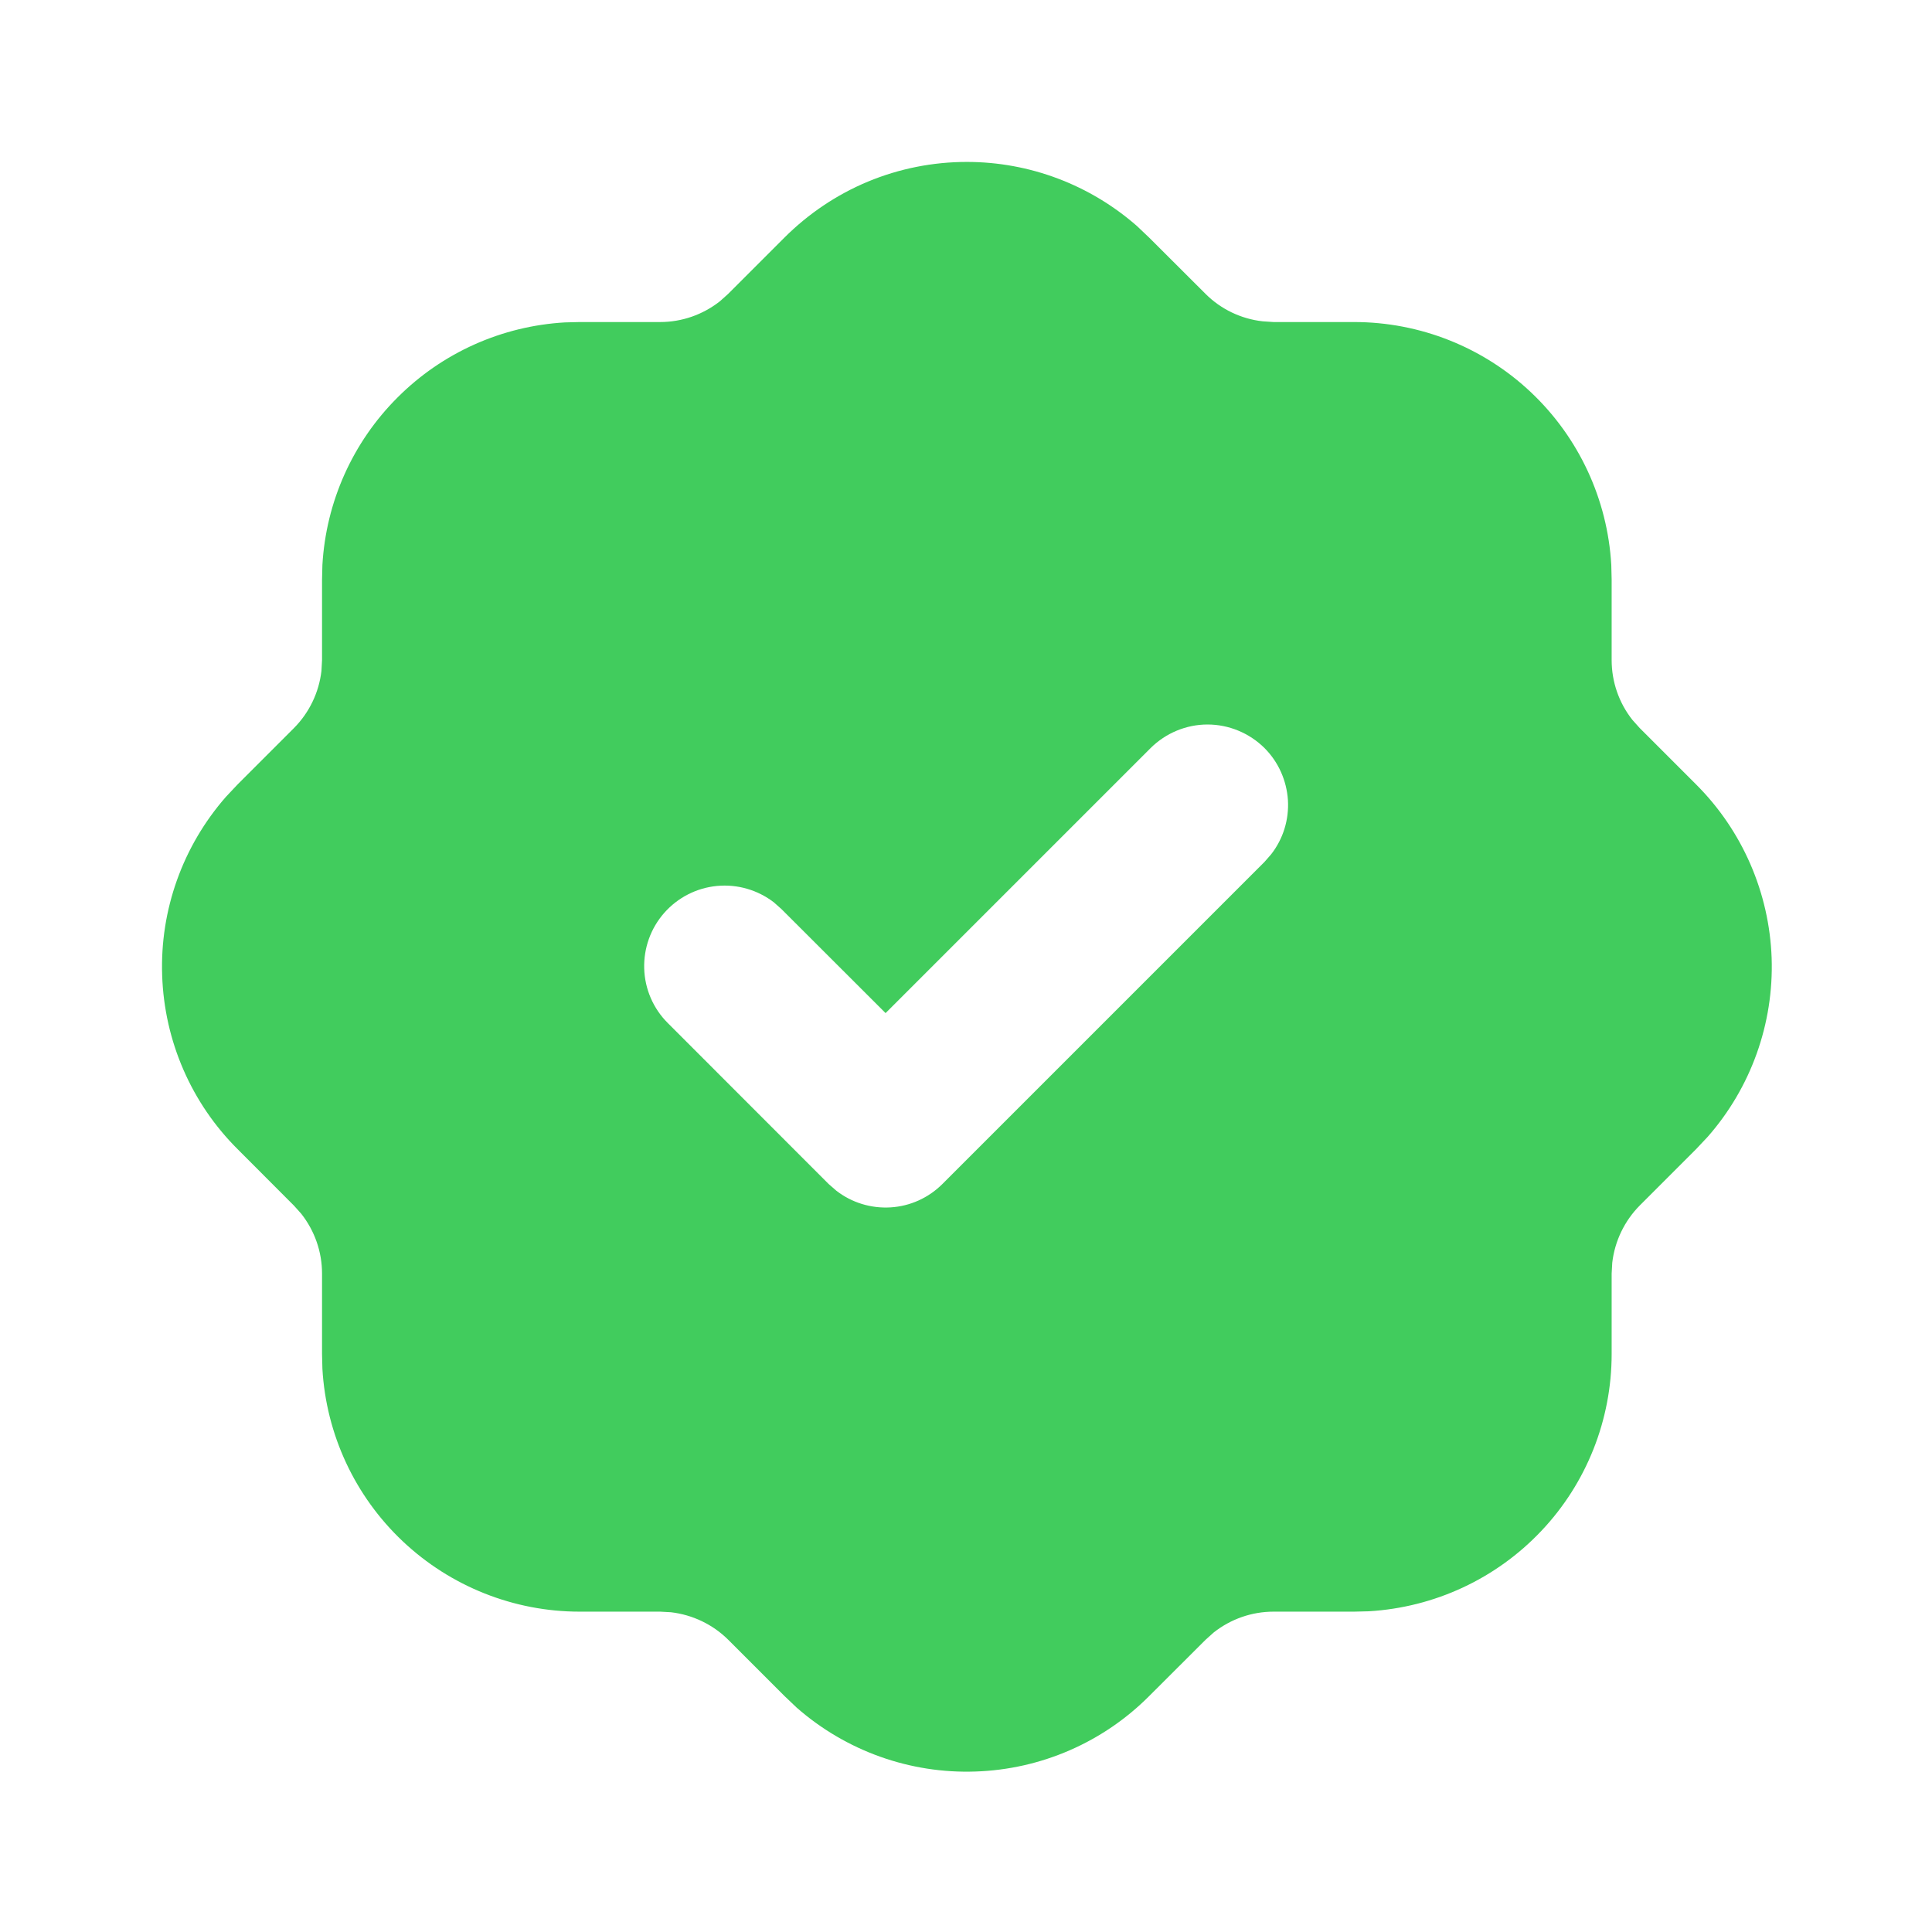
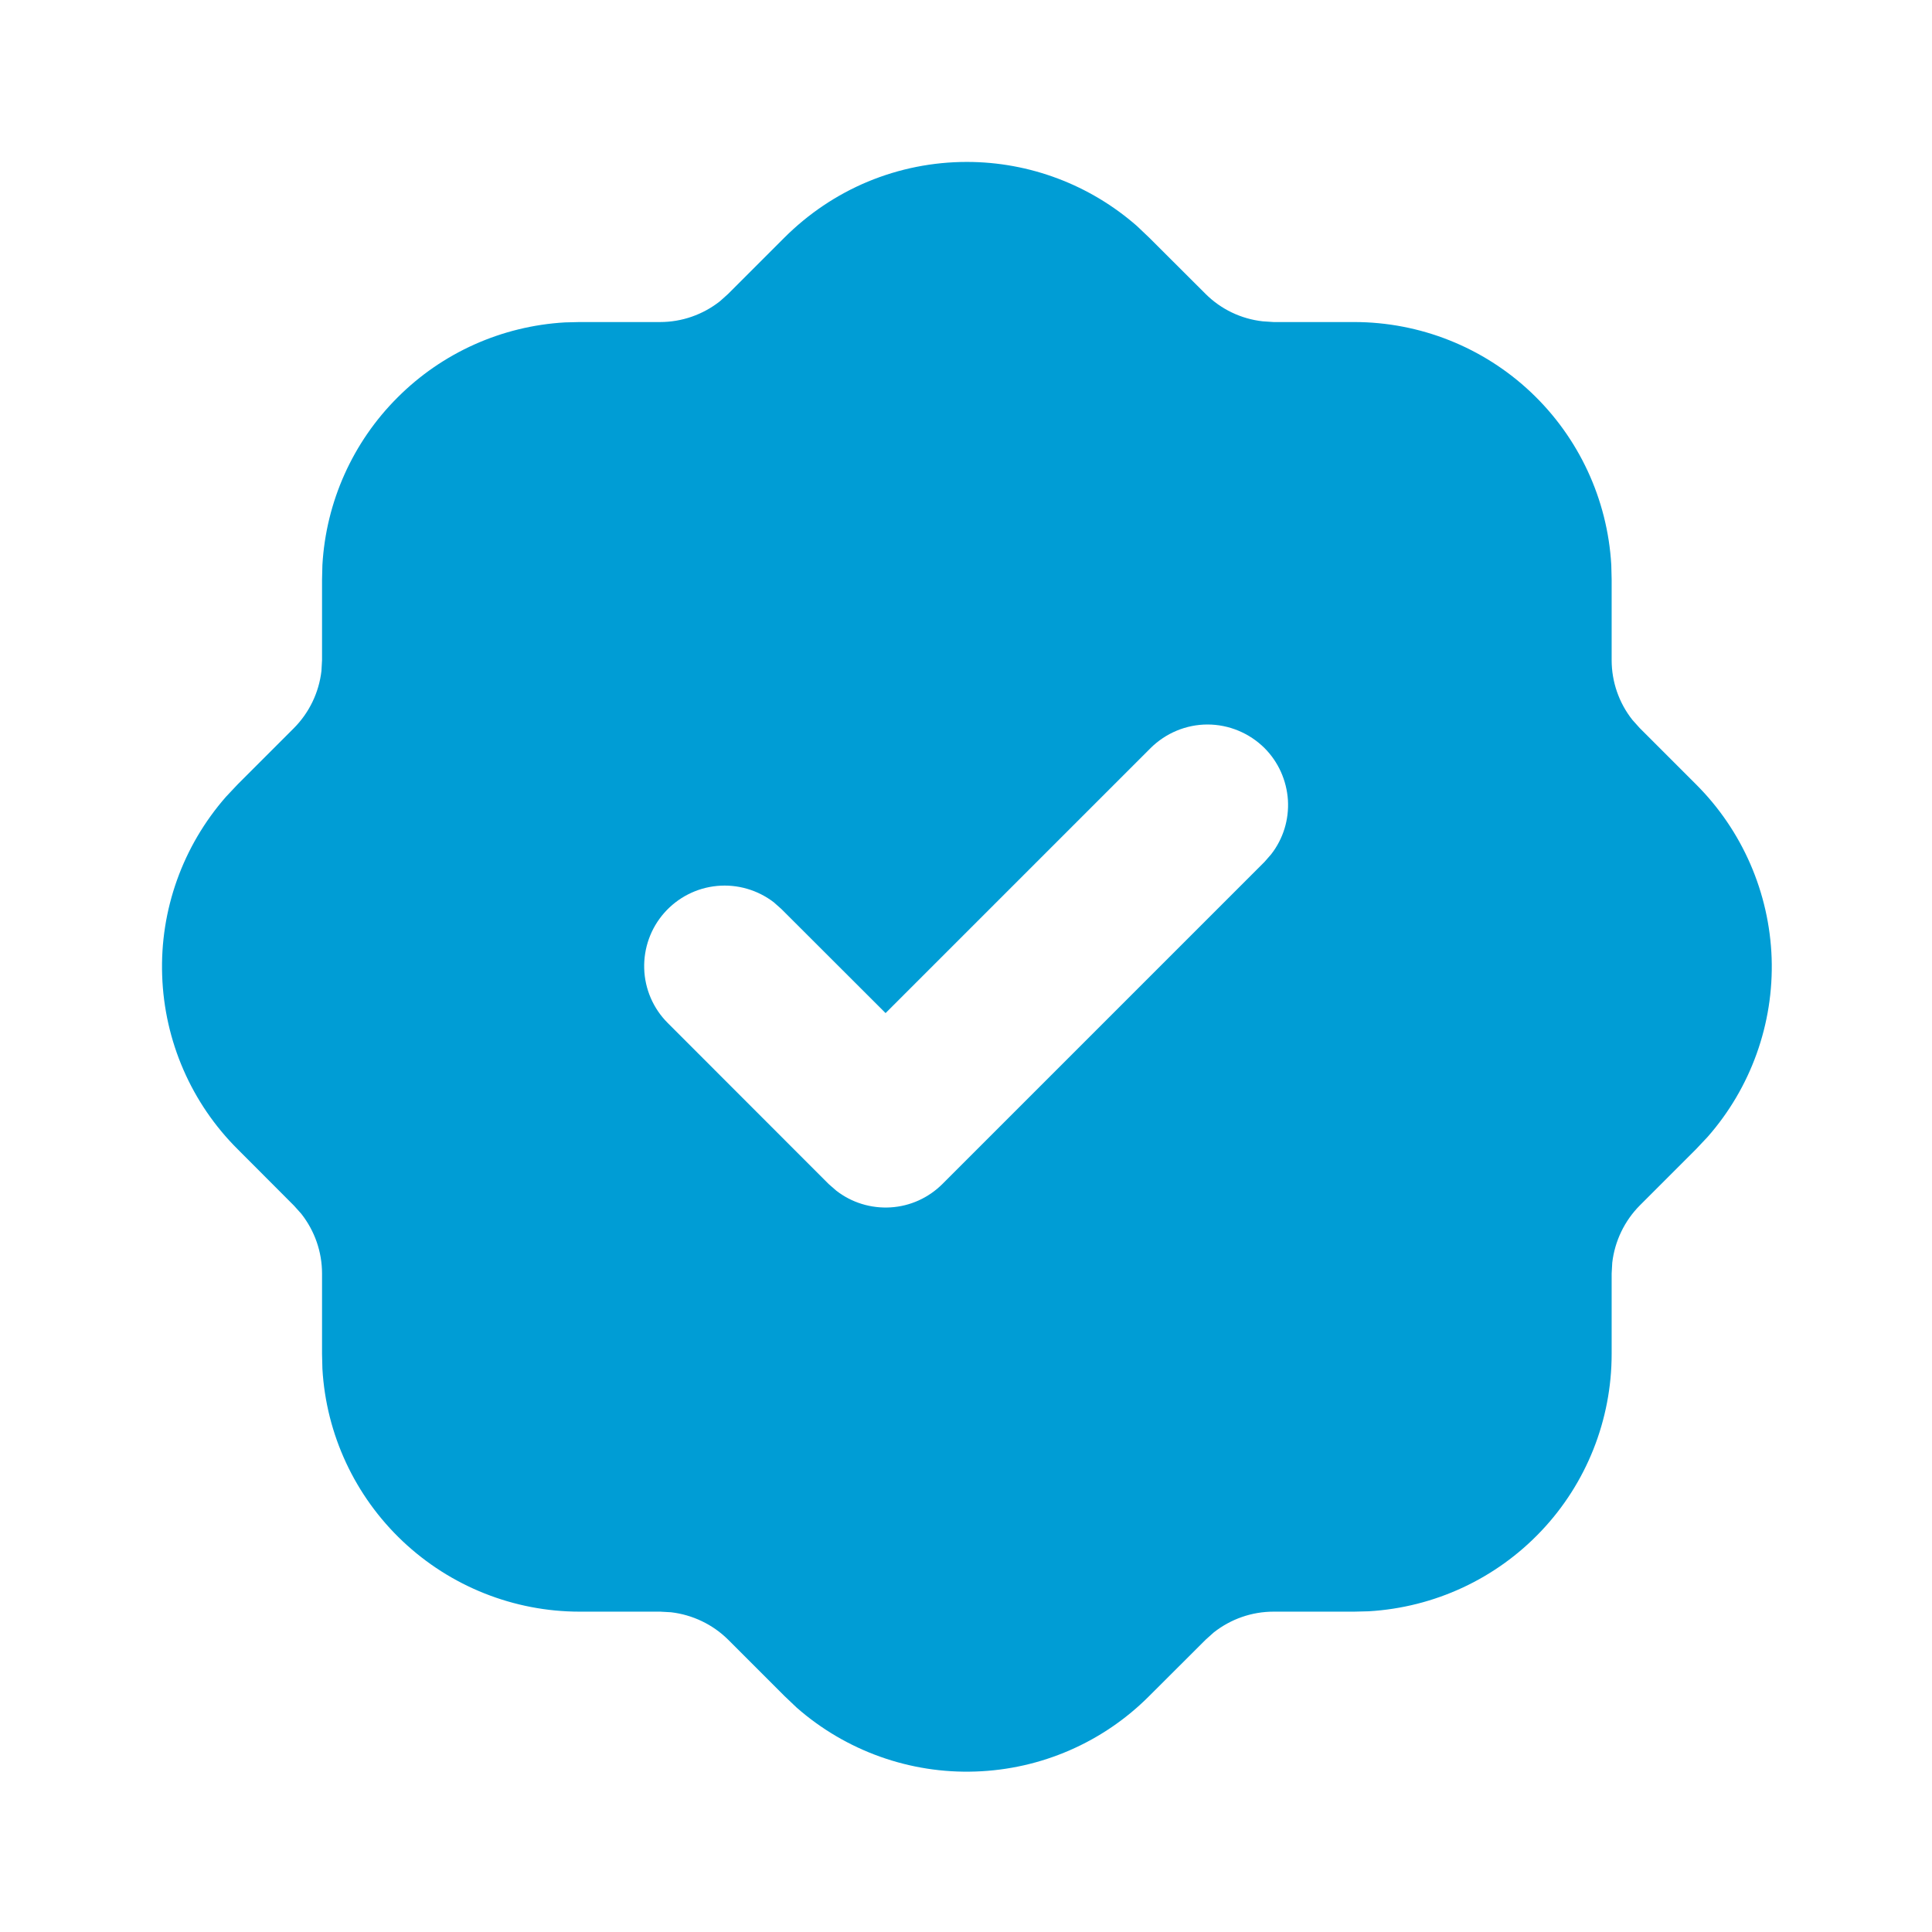
<svg xmlns="http://www.w3.org/2000/svg" width="16" height="16" viewBox="0 0 16 16" fill="none">
-   <path d="M8.007 1.341C8.526 1.341 9.026 1.53 9.416 1.872L9.518 1.969L9.984 2.434C10.111 2.561 10.278 2.641 10.457 2.661L10.547 2.667H11.214C11.759 2.667 12.283 2.875 12.679 3.249C13.075 3.623 13.313 4.135 13.344 4.679L13.347 4.8V5.467C13.347 5.647 13.408 5.822 13.519 5.962L13.579 6.029L14.044 6.494C14.429 6.877 14.653 7.393 14.672 7.935C14.69 8.478 14.5 9.008 14.142 9.415L14.045 9.518L13.58 9.983C13.453 10.111 13.373 10.278 13.352 10.457L13.347 10.547V11.213C13.347 11.758 13.139 12.283 12.765 12.678C12.39 13.075 11.879 13.312 11.335 13.344L11.214 13.347H10.547C10.367 13.347 10.193 13.408 10.052 13.519L9.985 13.579L9.52 14.043C9.137 14.429 8.621 14.653 8.079 14.671C7.536 14.69 7.006 14.5 6.598 14.142L6.496 14.045L6.03 13.579C5.903 13.453 5.736 13.373 5.557 13.352L5.467 13.347H4.8C4.256 13.347 3.731 13.138 3.335 12.764C2.939 12.39 2.701 11.879 2.67 11.335L2.667 11.213V10.547C2.667 10.367 2.606 10.193 2.495 10.052L2.435 9.985L1.97 9.519C1.585 9.137 1.361 8.621 1.343 8.078C1.324 7.535 1.514 7.006 1.872 6.598L1.969 6.495L2.434 6.03C2.561 5.902 2.641 5.736 2.662 5.557L2.667 5.467V4.8L2.67 4.679C2.7 4.156 2.921 3.662 3.292 3.292C3.662 2.921 4.156 2.7 4.679 2.67L4.8 2.667H5.467C5.647 2.667 5.821 2.606 5.962 2.495L6.029 2.435L6.494 1.97C6.693 1.771 6.928 1.612 7.188 1.504C7.448 1.396 7.726 1.341 8.007 1.341ZM10.472 6.195C10.347 6.071 10.177 6 10 6C9.824 6 9.654 6.071 9.529 6.195L7.334 8.39L6.472 7.529L6.409 7.473C6.275 7.37 6.107 7.321 5.938 7.337C5.769 7.353 5.613 7.433 5.501 7.56C5.389 7.687 5.33 7.852 5.335 8.021C5.34 8.191 5.41 8.352 5.529 8.471L6.862 9.805L6.925 9.86C7.053 9.96 7.214 10.009 7.376 9.999C7.538 9.989 7.69 9.92 7.805 9.805L10.472 7.138L10.527 7.075C10.627 6.947 10.676 6.787 10.666 6.625C10.655 6.463 10.587 6.31 10.472 6.195Z" fill="#41CC5D" />
+   <path d="M8.007 1.341C8.526 1.341 9.026 1.53 9.416 1.872L9.518 1.969L9.984 2.434C10.111 2.561 10.278 2.641 10.457 2.661L10.547 2.667H11.214C11.759 2.667 12.283 2.875 12.679 3.249C13.075 3.623 13.313 4.135 13.344 4.679L13.347 4.8V5.467C13.347 5.647 13.408 5.822 13.519 5.962L13.579 6.029L14.044 6.494C14.429 6.877 14.653 7.393 14.672 7.935C14.69 8.478 14.5 9.008 14.142 9.415L14.045 9.518L13.58 9.983C13.453 10.111 13.373 10.278 13.352 10.457L13.347 10.547V11.213C13.347 11.758 13.139 12.283 12.765 12.678C12.39 13.075 11.879 13.312 11.335 13.344L11.214 13.347H10.547C10.367 13.347 10.193 13.408 10.052 13.519L9.985 13.579L9.52 14.043C9.137 14.429 8.621 14.653 8.079 14.671C7.536 14.69 7.006 14.5 6.598 14.142L6.496 14.045L6.03 13.579C5.903 13.453 5.736 13.373 5.557 13.352L5.467 13.347H4.8C4.256 13.347 3.731 13.138 3.335 12.764C2.939 12.39 2.701 11.879 2.67 11.335L2.667 11.213V10.547C2.667 10.367 2.606 10.193 2.495 10.052L2.435 9.985L1.97 9.519C1.585 9.137 1.361 8.621 1.343 8.078C1.324 7.535 1.514 7.006 1.872 6.598L1.969 6.495L2.434 6.03C2.561 5.902 2.641 5.736 2.662 5.557L2.667 5.467V4.8L2.67 4.679C2.7 4.156 2.921 3.662 3.292 3.292C3.662 2.921 4.156 2.7 4.679 2.67L4.8 2.667H5.467C5.647 2.667 5.821 2.606 5.962 2.495L6.029 2.435L6.494 1.97C6.693 1.771 6.928 1.612 7.188 1.504C7.448 1.396 7.726 1.341 8.007 1.341ZM10.472 6.195C10.347 6.071 10.177 6 10 6C9.824 6 9.654 6.071 9.529 6.195L7.334 8.39L6.472 7.529L6.409 7.473C6.275 7.37 6.107 7.321 5.938 7.337C5.769 7.353 5.613 7.433 5.501 7.56C5.389 7.687 5.33 7.852 5.335 8.021C5.34 8.191 5.41 8.352 5.529 8.471L6.862 9.805L6.925 9.86C7.053 9.96 7.214 10.009 7.376 9.999C7.538 9.989 7.69 9.92 7.805 9.805L10.472 7.138L10.527 7.075C10.627 6.947 10.676 6.787 10.666 6.625C10.655 6.463 10.587 6.31 10.472 6.195Z" fill="#009DD5" />
</svg>
